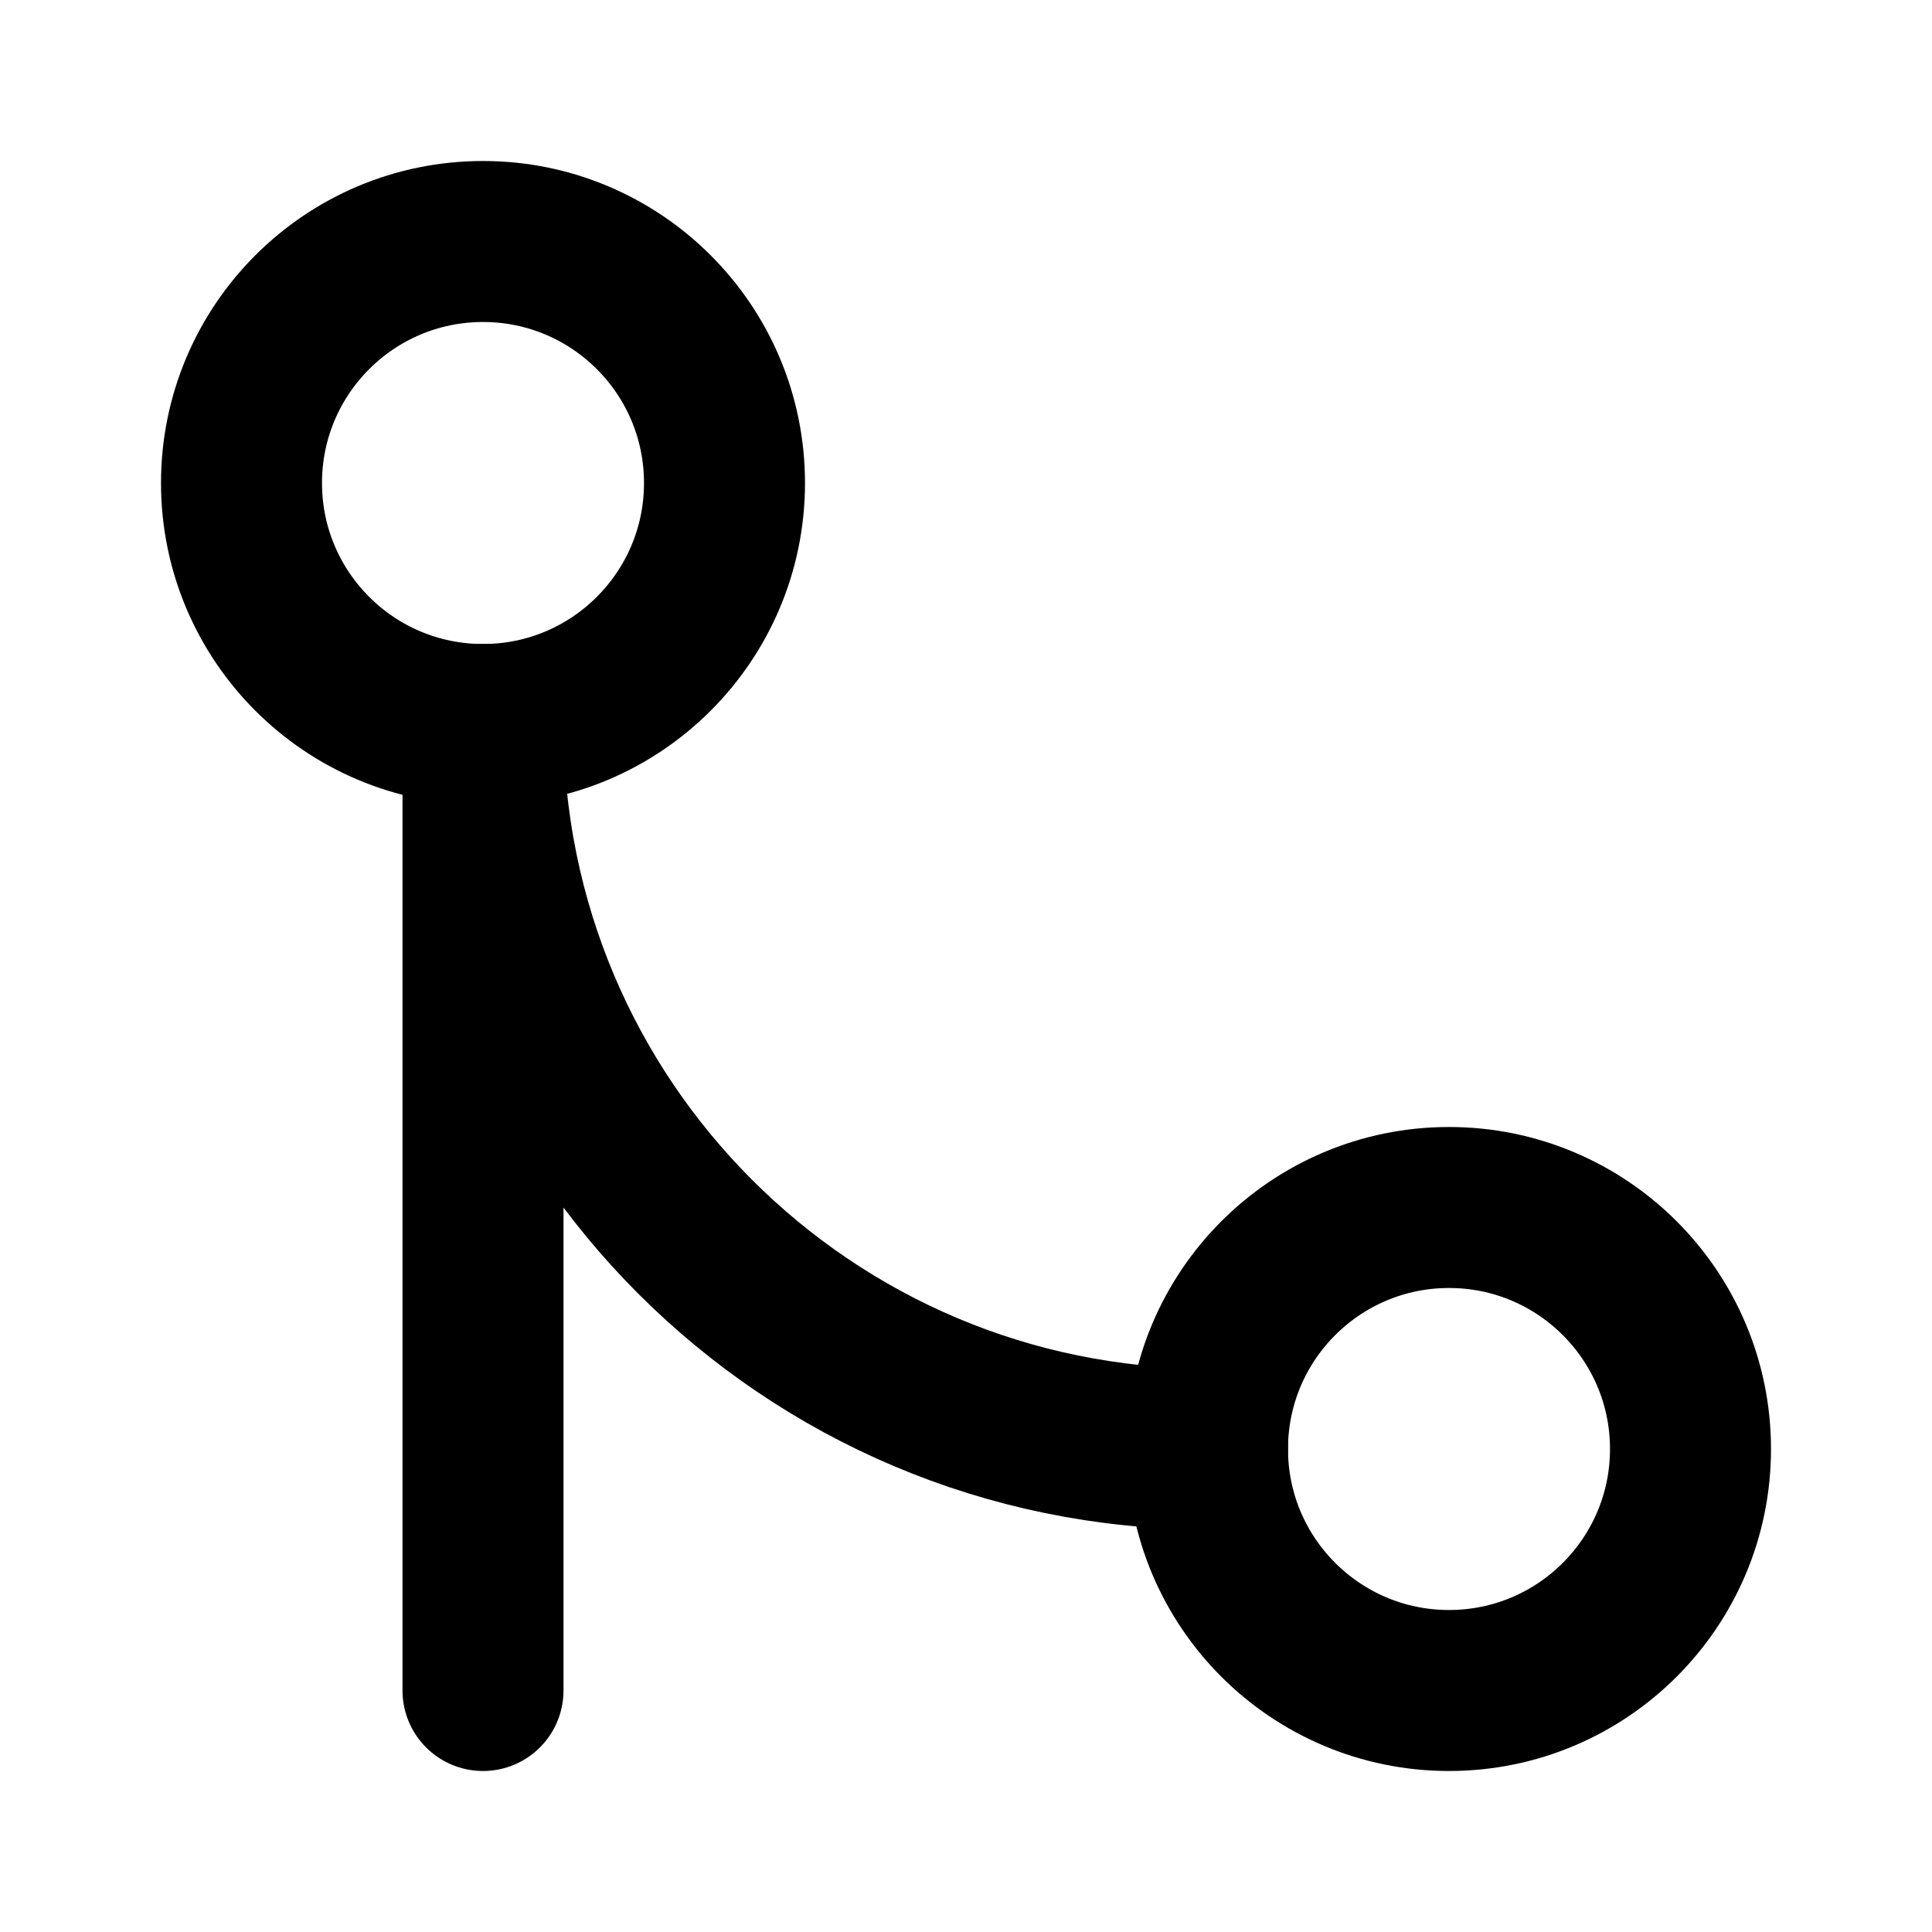
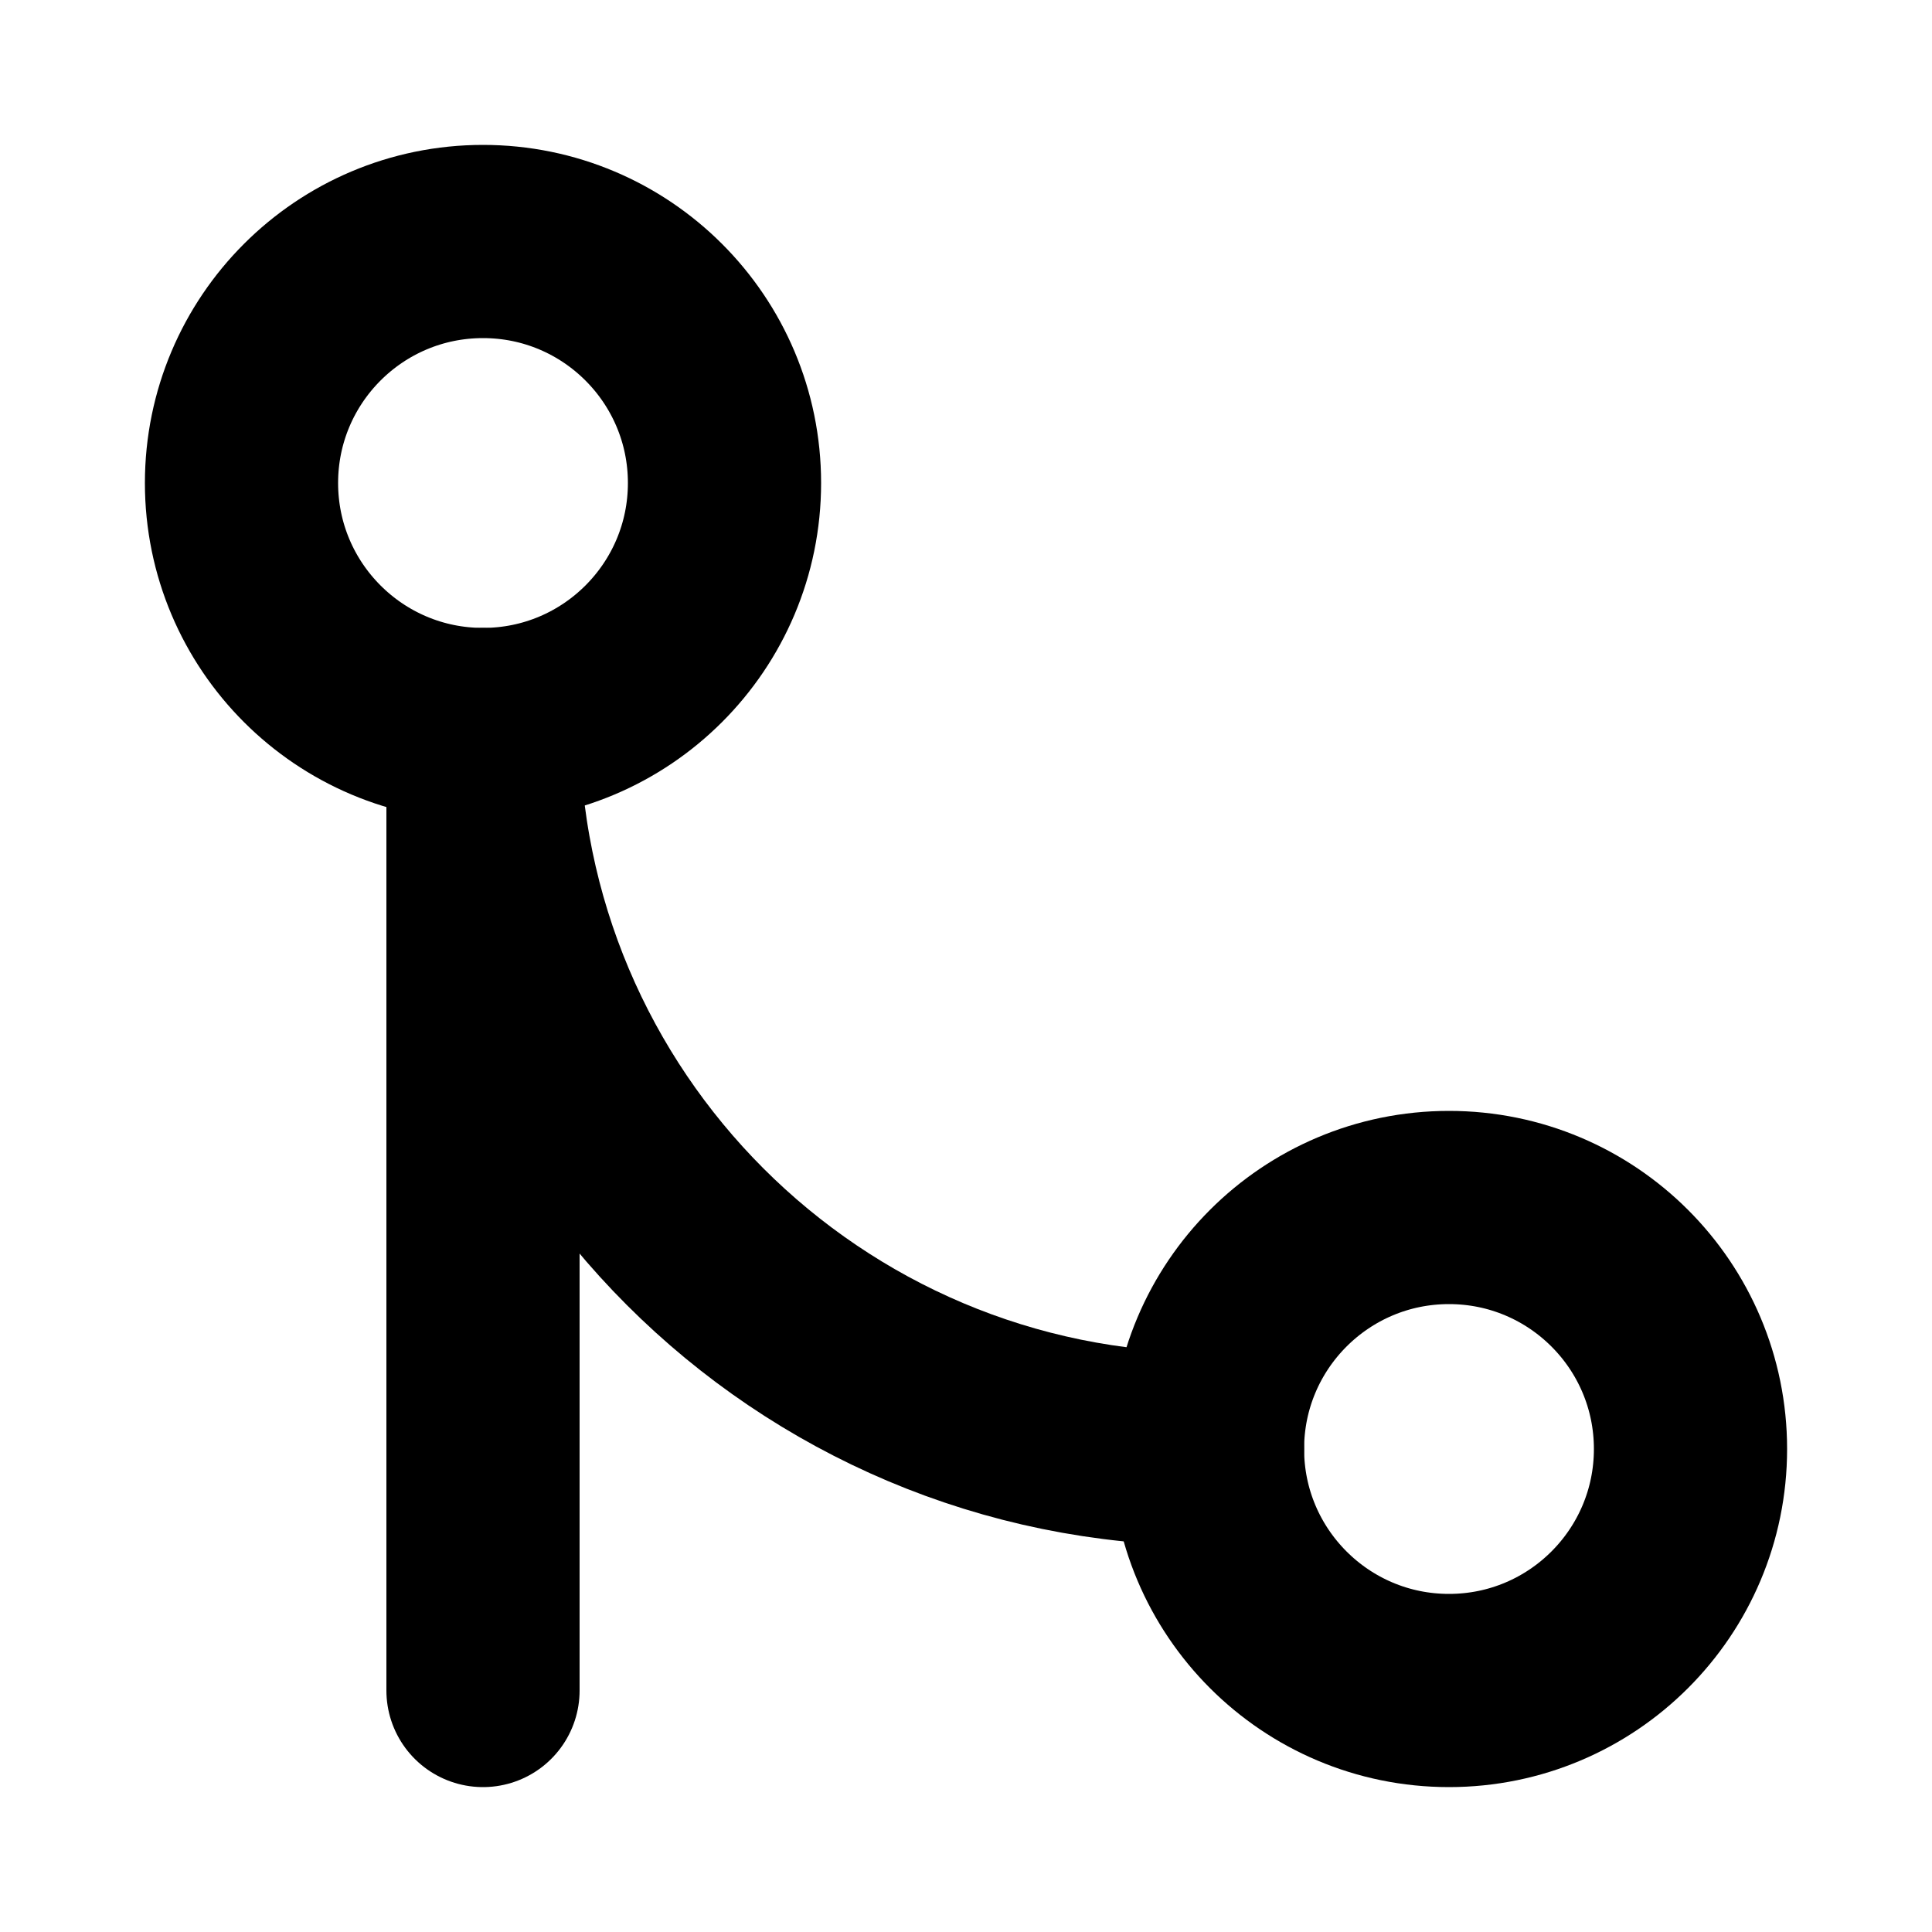
- <svg xmlns="http://www.w3.org/2000/svg" width="24" height="24" viewBox="0 0 24 24" fill="none" stroke="#000" stroke-width="2" stroke-linecap="round" stroke-linejoin="round">
+ <svg xmlns="http://www.w3.org/2000/svg" width="24" height="24" viewBox="0 0 24 24" fill="none" stroke="#000" stroke-width="2.4" stroke-linecap="round" stroke-linejoin="round">
  <circle cx="18" cy="18" r="3" />
  <circle cx="6" cy="6" r="3" />
  <path d="M6 21V9a9 9 0 0 0 9 9" />
</svg>
